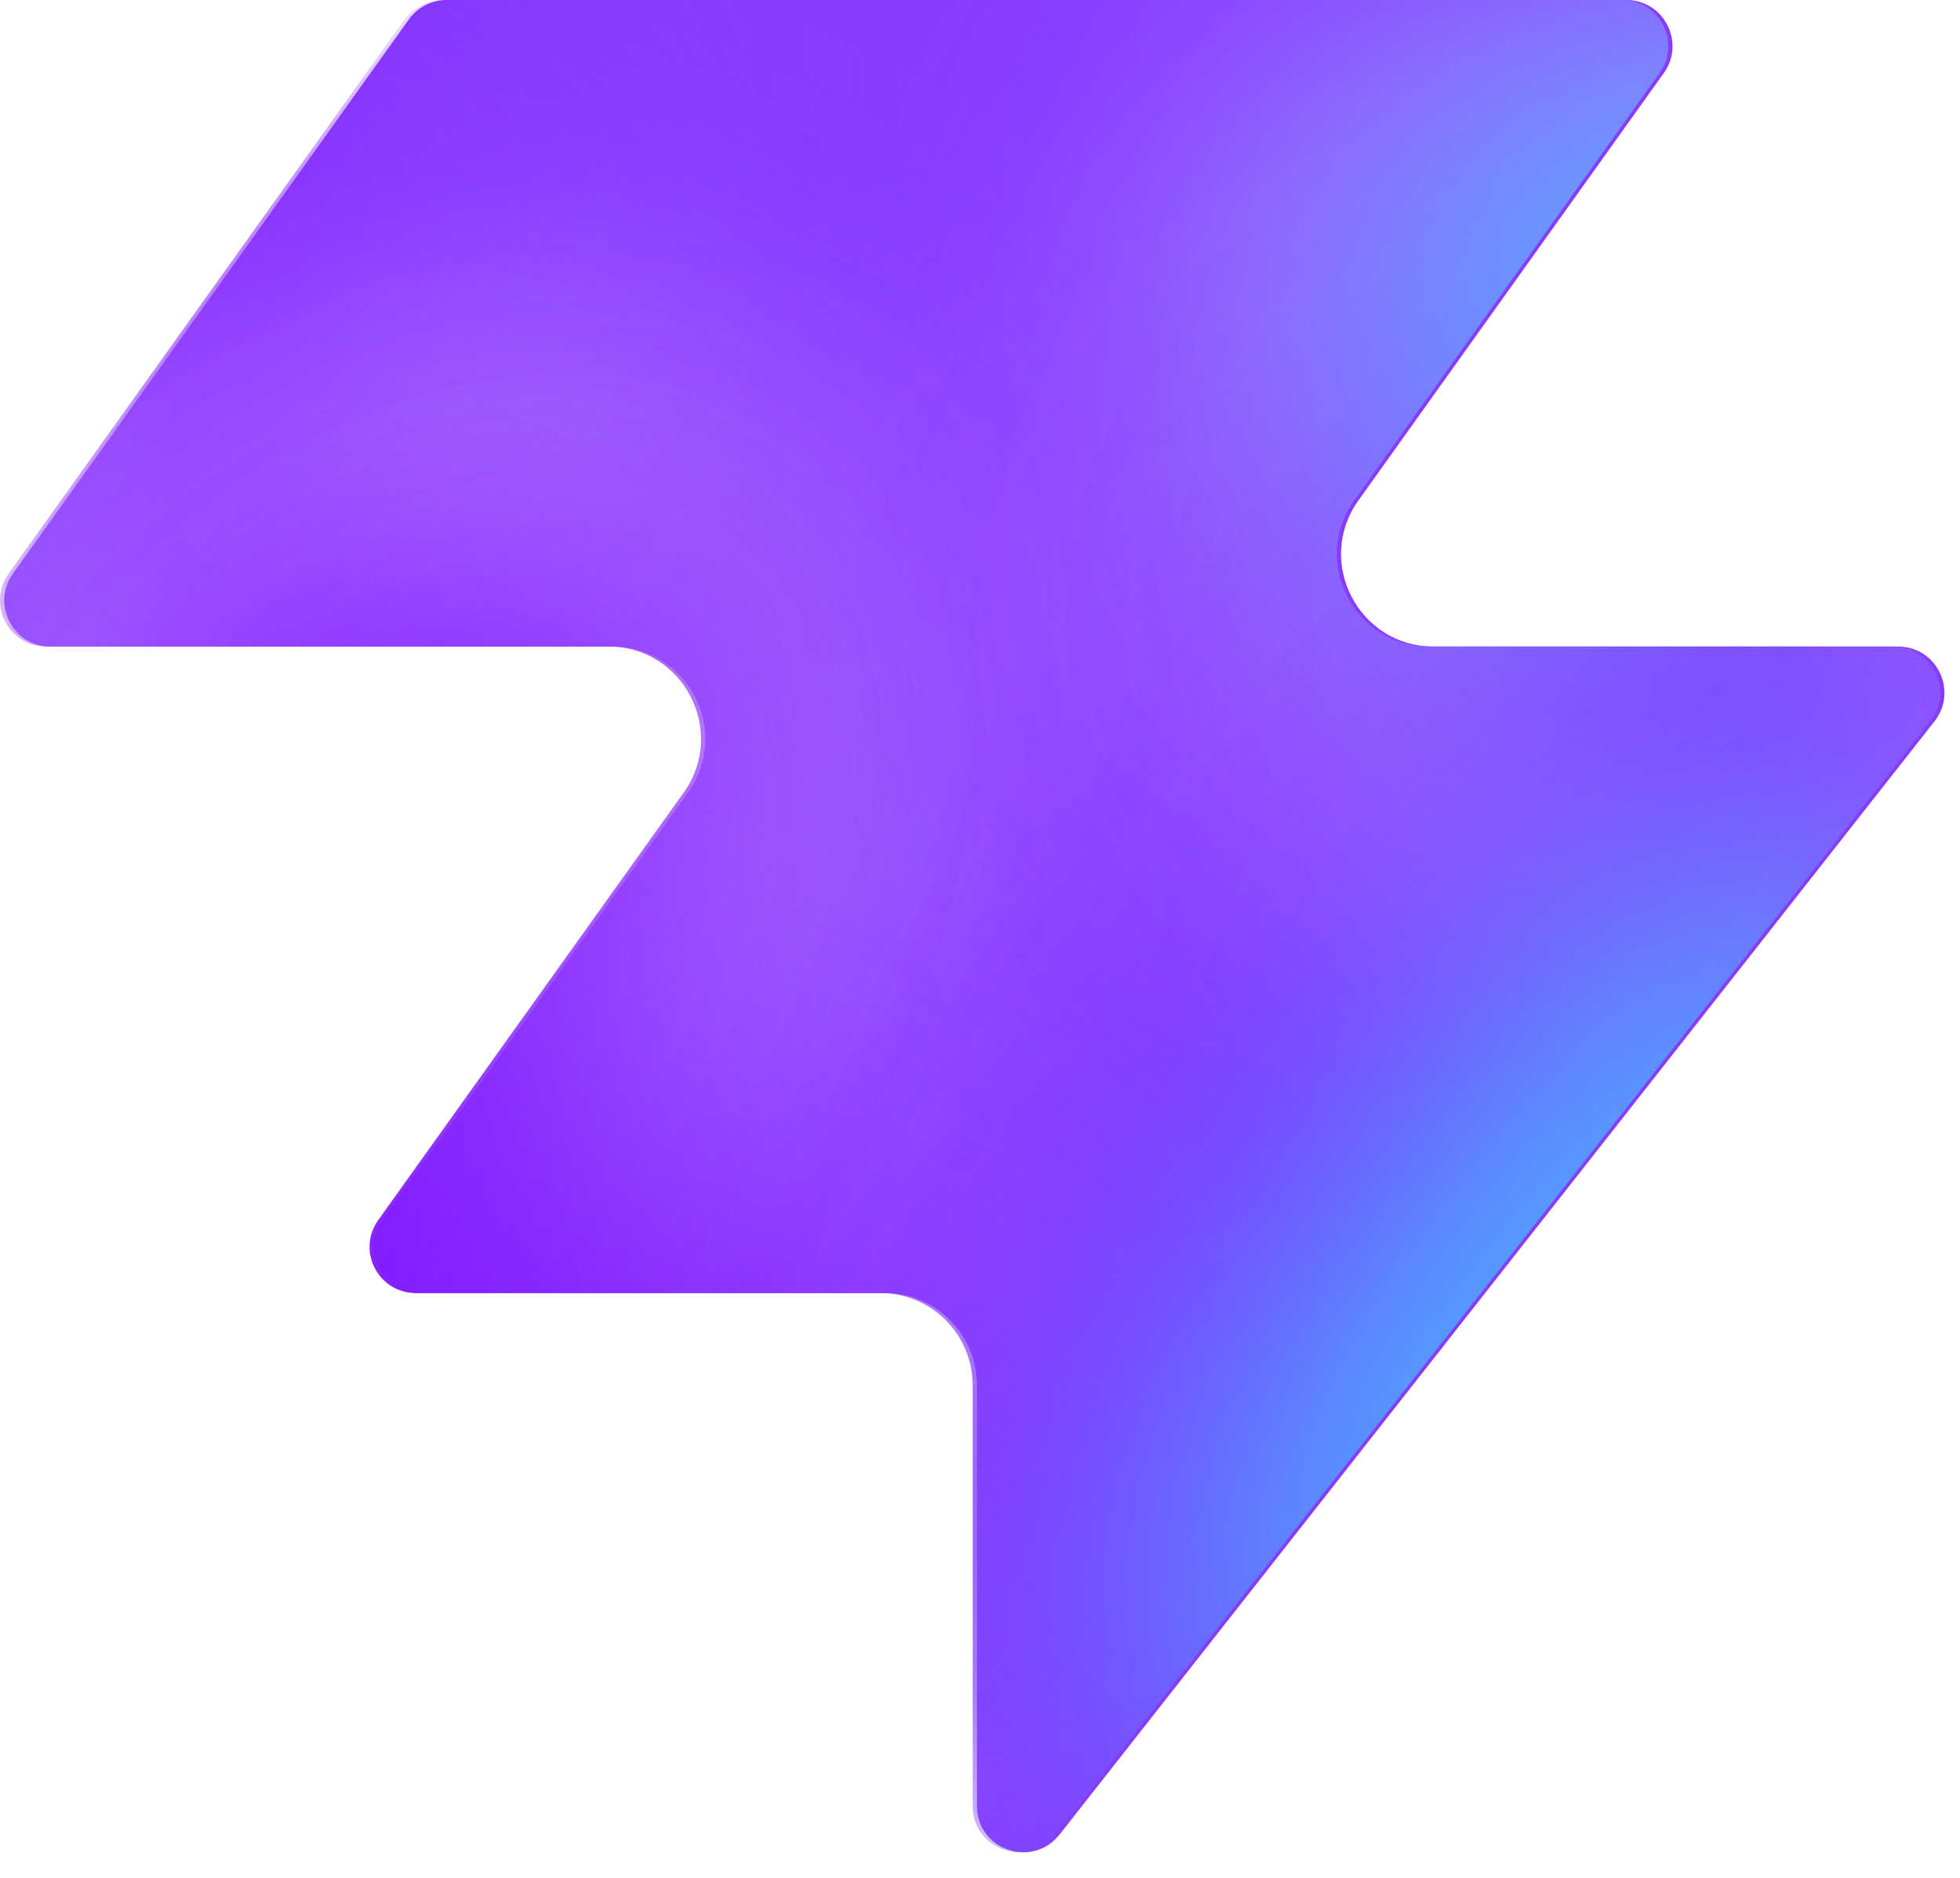
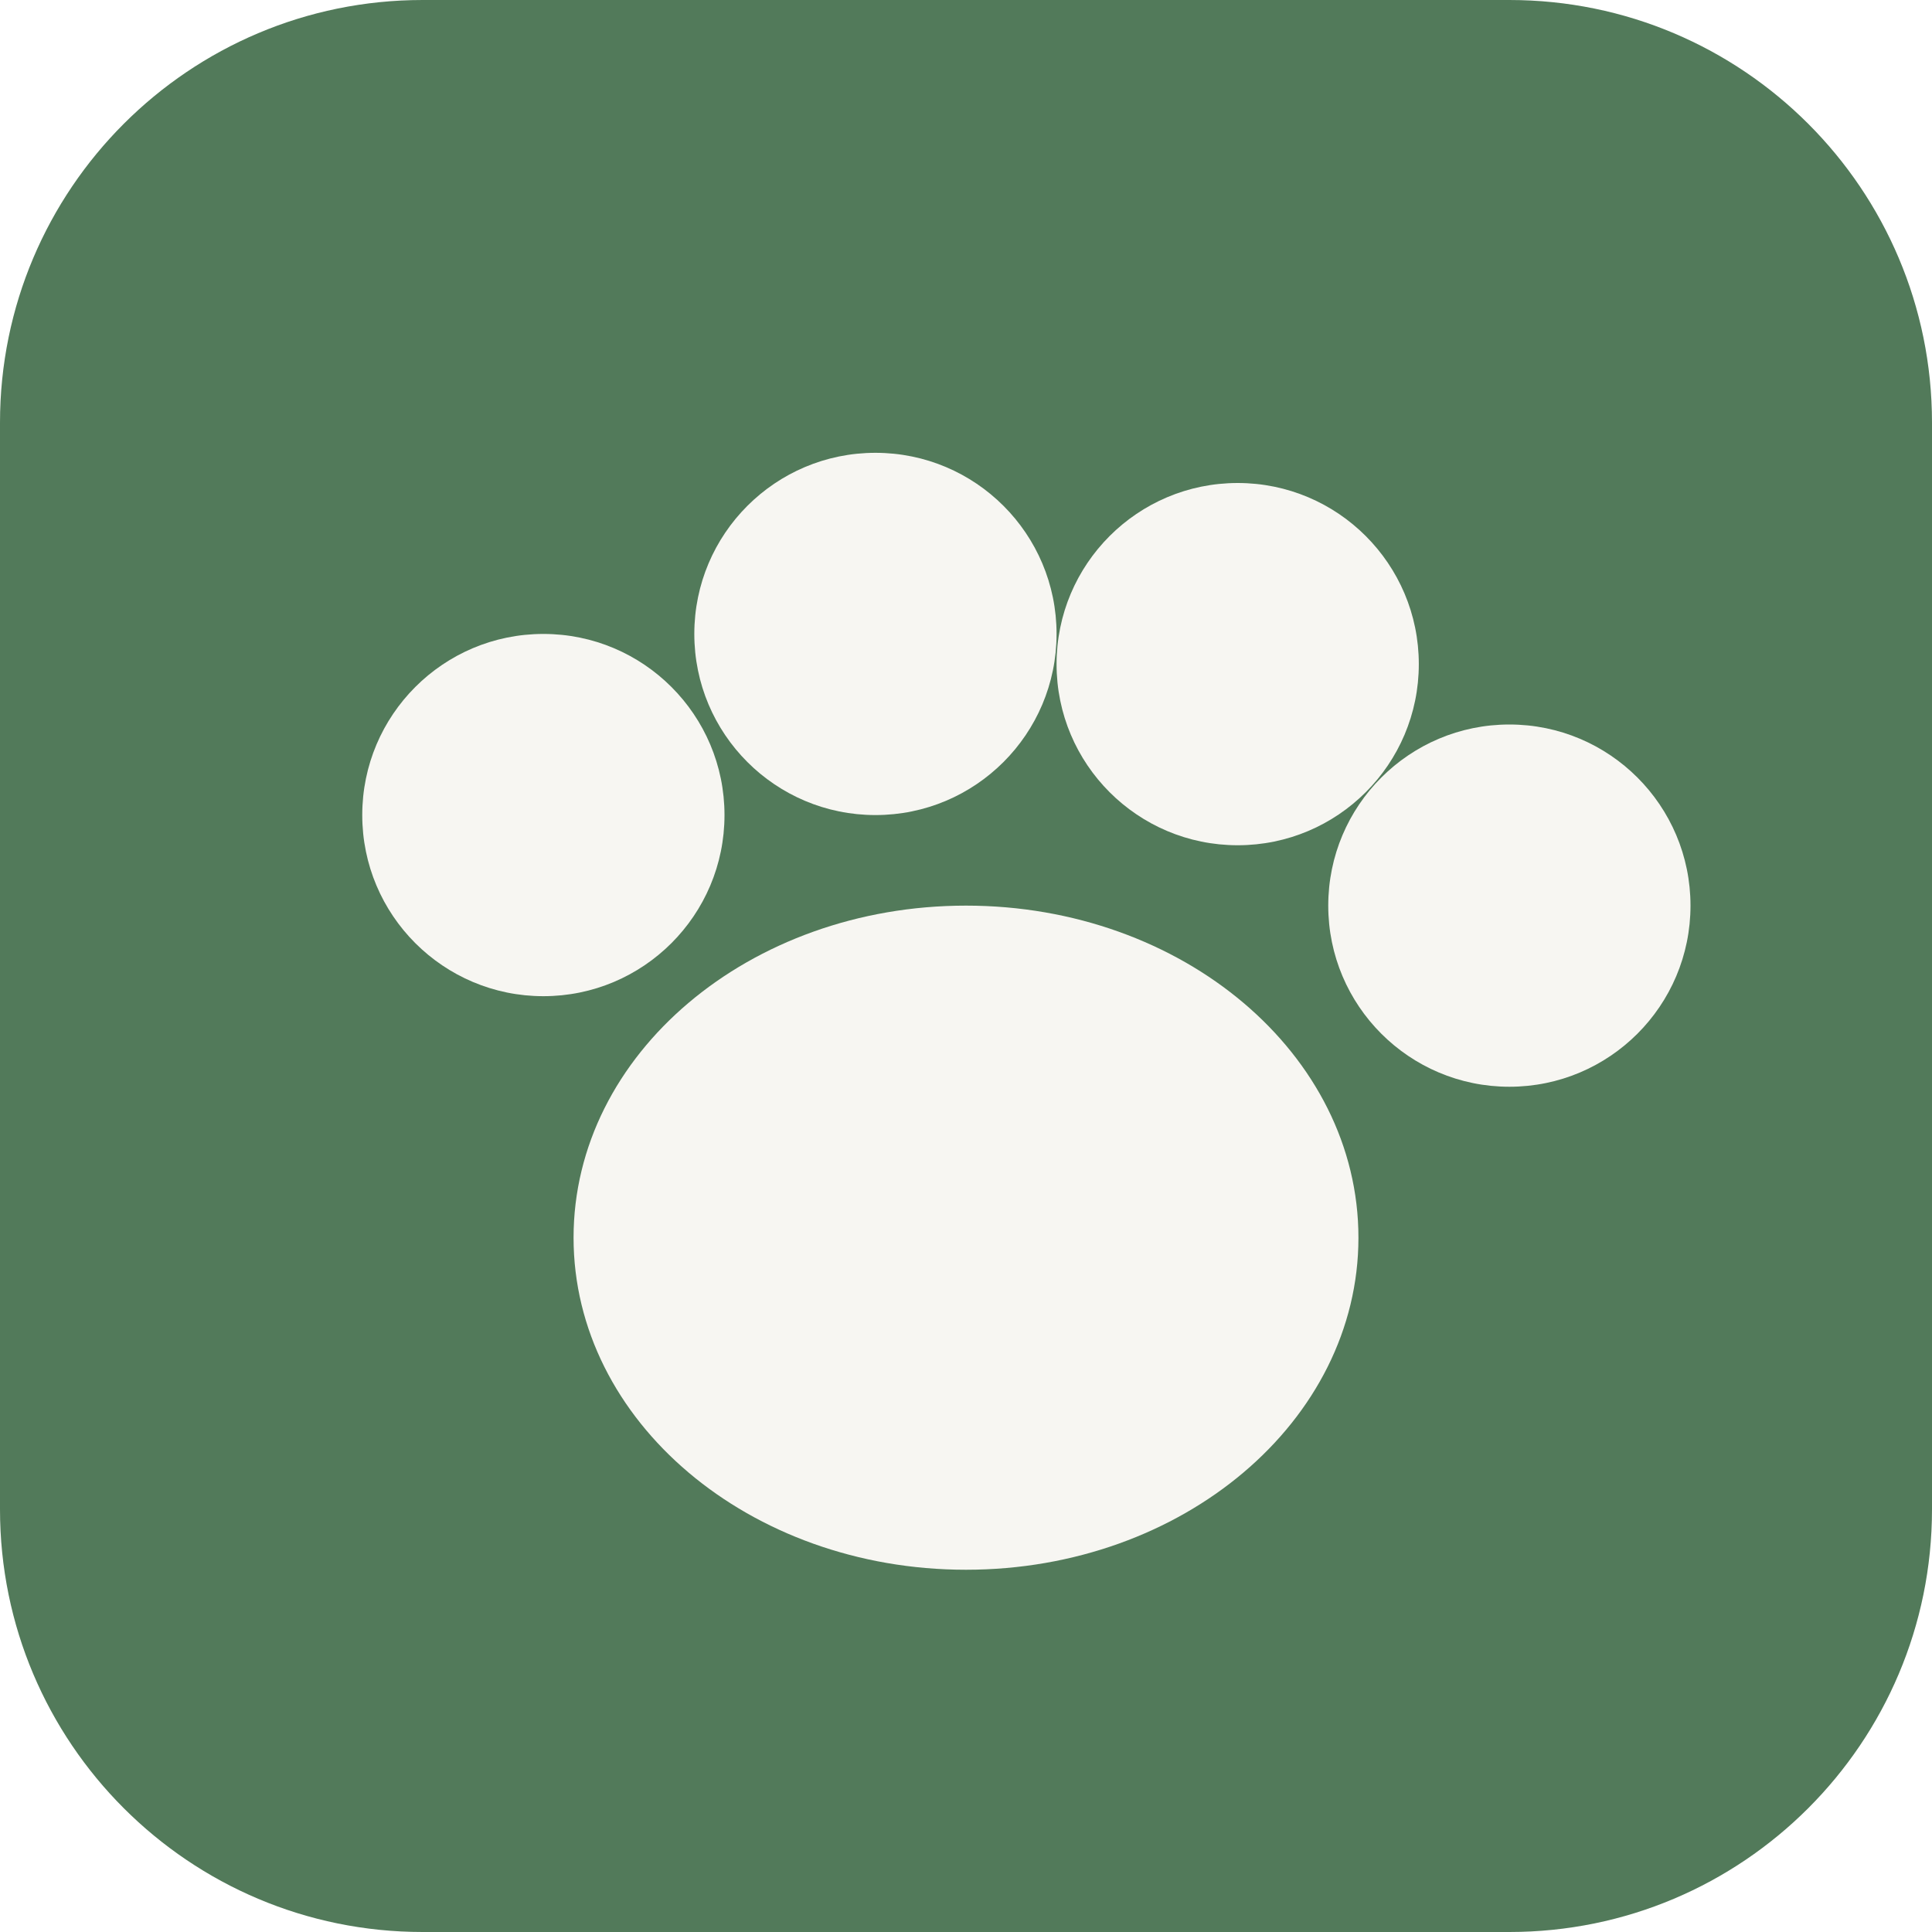
- <svg xmlns="http://www.w3.org/2000/svg" width="48" height="46" fill="none" viewBox="0 0 48 46">
-   <path fill="#863bff" d="M25.946 44.938c-.664.845-2.021.375-2.021-.698V33.937a2.26 2.26 0 0 0-2.262-2.262H10.287c-.92 0-1.456-1.04-.92-1.788l7.48-10.471c1.07-1.497 0-3.578-1.842-3.578H1.237c-.92 0-1.456-1.04-.92-1.788L10.013.474c.214-.297.556-.474.92-.474h28.894c.92 0 1.456 1.04.92 1.788l-7.48 10.471c-1.07 1.498 0 3.579 1.842 3.579h11.377c.943 0 1.473 1.088.89 1.83L25.947 44.94z" style="fill:#863bff;fill:color(display-p3 .525 .23 1);fill-opacity:1" />
-   <mask id="a" width="48" height="46" x="0" y="0" maskUnits="userSpaceOnUse" style="mask-type:alpha">
-     <path fill="#000" d="M25.842 44.938c-.664.844-2.021.375-2.021-.698V33.937a2.26 2.26 0 0 0-2.262-2.262H10.183c-.92 0-1.456-1.04-.92-1.788l7.48-10.471c1.07-1.498 0-3.579-1.842-3.579H1.133c-.92 0-1.456-1.04-.92-1.787L9.91.473c.214-.297.556-.474.92-.474h28.894c.92 0 1.456 1.04.92 1.788l-7.48 10.471c-1.07 1.498 0 3.578 1.842 3.578h11.377c.943 0 1.473 1.088.89 1.832L25.843 44.94z" style="fill:#000;fill-opacity:1" />
-   </mask>
-   <g mask="url(#a)">
-     <g filter="url(#b)">
-       <ellipse cx="5.508" cy="14.704" fill="#ede6ff" rx="5.508" ry="14.704" style="fill:#ede6ff;fill:color(display-p3 .927 .903 1);fill-opacity:1" transform="matrix(.00324 1 1 -.00324 -4.47 31.516)" />
-     </g>
-     <g filter="url(#c)">
-       <ellipse cx="10.399" cy="29.851" fill="#ede6ff" rx="10.399" ry="29.851" style="fill:#ede6ff;fill:color(display-p3 .927 .903 1);fill-opacity:1" transform="matrix(.00324 1 1 -.00324 -39.328 7.883)" />
-     </g>
-     <g filter="url(#d)">
-       <ellipse cx="5.508" cy="30.487" fill="#7e14ff" rx="5.508" ry="30.487" style="fill:#7e14ff;fill:color(display-p3 .492 .077 1);fill-opacity:1" transform="rotate(89.814 -25.913 -14.639)scale(1 -1)" />
-     </g>
-     <g filter="url(#e)">
-       <ellipse cx="5.508" cy="30.599" fill="#7e14ff" rx="5.508" ry="30.599" style="fill:#7e14ff;fill:color(display-p3 .492 .077 1);fill-opacity:1" transform="rotate(89.814 -32.644 -3.334)scale(1 -1)" />
-     </g>
-     <g filter="url(#f)">
-       <ellipse cx="5.508" cy="30.599" fill="#7e14ff" rx="5.508" ry="30.599" style="fill:#7e14ff;fill:color(display-p3 .492 .077 1);fill-opacity:1" transform="matrix(.00324 1 1 -.00324 -34.34 30.47)" />
-     </g>
-     <g filter="url(#g)">
-       <ellipse cx="14.072" cy="22.078" fill="#ede6ff" rx="14.072" ry="22.078" style="fill:#ede6ff;fill:color(display-p3 .927 .903 1);fill-opacity:1" transform="rotate(93.35 24.506 48.493)scale(-1 1)" />
-     </g>
-     <g filter="url(#h)">
-       <ellipse cx="3.47" cy="21.501" fill="#7e14ff" rx="3.47" ry="21.501" style="fill:#7e14ff;fill:color(display-p3 .492 .077 1);fill-opacity:1" transform="rotate(89.009 28.708 47.59)scale(-1 1)" />
-     </g>
-     <g filter="url(#i)">
-       <ellipse cx="3.47" cy="21.501" fill="#7e14ff" rx="3.47" ry="21.501" style="fill:#7e14ff;fill:color(display-p3 .492 .077 1);fill-opacity:1" transform="rotate(89.009 28.708 47.59)scale(-1 1)" />
-     </g>
-     <g filter="url(#j)">
-       <ellipse cx=".387" cy="8.972" fill="#7e14ff" rx="4.407" ry="29.108" style="fill:#7e14ff;fill:color(display-p3 .492 .077 1);fill-opacity:1" transform="rotate(39.51 .387 8.972)" />
-     </g>
-     <g filter="url(#k)">
-       <ellipse cx="47.523" cy="-6.092" fill="#7e14ff" rx="4.407" ry="29.108" style="fill:#7e14ff;fill:color(display-p3 .492 .077 1);fill-opacity:1" transform="rotate(37.892 47.523 -6.092)" />
-     </g>
-     <g filter="url(#l)">
-       <ellipse cx="41.412" cy="6.333" fill="#47bfff" rx="5.971" ry="9.665" style="fill:#47bfff;fill:color(display-p3 .28 .748 1);fill-opacity:1" transform="rotate(37.892 41.412 6.333)" />
-     </g>
-     <g filter="url(#m)">
-       <ellipse cx="-1.879" cy="38.332" fill="#7e14ff" rx="4.407" ry="29.108" style="fill:#7e14ff;fill:color(display-p3 .492 .077 1);fill-opacity:1" transform="rotate(37.892 -1.88 38.332)" />
-     </g>
-     <g filter="url(#n)">
-       <ellipse cx="-1.879" cy="38.332" fill="#7e14ff" rx="4.407" ry="29.108" style="fill:#7e14ff;fill:color(display-p3 .492 .077 1);fill-opacity:1" transform="rotate(37.892 -1.88 38.332)" />
-     </g>
-     <g filter="url(#o)">
-       <ellipse cx="35.651" cy="29.907" fill="#7e14ff" rx="4.407" ry="29.108" style="fill:#7e14ff;fill:color(display-p3 .492 .077 1);fill-opacity:1" transform="rotate(37.892 35.651 29.907)" />
-     </g>
-     <g filter="url(#p)">
-       <ellipse cx="38.418" cy="32.4" fill="#47bfff" rx="5.971" ry="15.297" style="fill:#47bfff;fill:color(display-p3 .28 .748 1);fill-opacity:1" transform="rotate(37.892 38.418 32.4)" />
-     </g>
-   </g>
-   <defs>
-     <filter id="b" width="60.045" height="41.654" x="-19.77" y="16.149" color-interpolation-filters="sRGB" filterUnits="userSpaceOnUse">
-       <feFlood flood-opacity="0" result="BackgroundImageFix" />
-       <feBlend in="SourceGraphic" in2="BackgroundImageFix" result="shape" />
-       <feGaussianBlur result="effect1_foregroundBlur_2002_17158" stdDeviation="7.659" />
-     </filter>
-     <filter id="c" width="90.34" height="51.437" x="-54.613" y="-7.533" color-interpolation-filters="sRGB" filterUnits="userSpaceOnUse">
-       <feFlood flood-opacity="0" result="BackgroundImageFix" />
-       <feBlend in="SourceGraphic" in2="BackgroundImageFix" result="shape" />
-       <feGaussianBlur result="effect1_foregroundBlur_2002_17158" stdDeviation="7.659" />
-     </filter>
-     <filter id="d" width="79.355" height="29.4" x="-49.64" y="2.03" color-interpolation-filters="sRGB" filterUnits="userSpaceOnUse">
-       <feFlood flood-opacity="0" result="BackgroundImageFix" />
-       <feBlend in="SourceGraphic" in2="BackgroundImageFix" result="shape" />
-       <feGaussianBlur result="effect1_foregroundBlur_2002_17158" stdDeviation="4.596" />
-     </filter>
-     <filter id="e" width="79.579" height="29.4" x="-45.045" y="20.029" color-interpolation-filters="sRGB" filterUnits="userSpaceOnUse">
-       <feFlood flood-opacity="0" result="BackgroundImageFix" />
-       <feBlend in="SourceGraphic" in2="BackgroundImageFix" result="shape" />
-       <feGaussianBlur result="effect1_foregroundBlur_2002_17158" stdDeviation="4.596" />
-     </filter>
-     <filter id="f" width="79.579" height="29.4" x="-43.513" y="21.178" color-interpolation-filters="sRGB" filterUnits="userSpaceOnUse">
-       <feFlood flood-opacity="0" result="BackgroundImageFix" />
-       <feBlend in="SourceGraphic" in2="BackgroundImageFix" result="shape" />
-       <feGaussianBlur result="effect1_foregroundBlur_2002_17158" stdDeviation="4.596" />
-     </filter>
-     <filter id="g" width="74.749" height="58.852" x="15.756" y="-17.901" color-interpolation-filters="sRGB" filterUnits="userSpaceOnUse">
-       <feFlood flood-opacity="0" result="BackgroundImageFix" />
-       <feBlend in="SourceGraphic" in2="BackgroundImageFix" result="shape" />
-       <feGaussianBlur result="effect1_foregroundBlur_2002_17158" stdDeviation="7.659" />
-     </filter>
-     <filter id="h" width="61.377" height="25.362" x="23.548" y="2.284" color-interpolation-filters="sRGB" filterUnits="userSpaceOnUse">
-       <feFlood flood-opacity="0" result="BackgroundImageFix" />
-       <feBlend in="SourceGraphic" in2="BackgroundImageFix" result="shape" />
-       <feGaussianBlur result="effect1_foregroundBlur_2002_17158" stdDeviation="4.596" />
-     </filter>
-     <filter id="i" width="61.377" height="25.362" x="23.548" y="2.284" color-interpolation-filters="sRGB" filterUnits="userSpaceOnUse">
-       <feFlood flood-opacity="0" result="BackgroundImageFix" />
-       <feBlend in="SourceGraphic" in2="BackgroundImageFix" result="shape" />
-       <feGaussianBlur result="effect1_foregroundBlur_2002_17158" stdDeviation="4.596" />
-     </filter>
-     <filter id="j" width="56.045" height="63.649" x="-27.636" y="-22.853" color-interpolation-filters="sRGB" filterUnits="userSpaceOnUse">
-       <feFlood flood-opacity="0" result="BackgroundImageFix" />
-       <feBlend in="SourceGraphic" in2="BackgroundImageFix" result="shape" />
-       <feGaussianBlur result="effect1_foregroundBlur_2002_17158" stdDeviation="4.596" />
-     </filter>
-     <filter id="k" width="54.814" height="64.646" x="20.116" y="-38.415" color-interpolation-filters="sRGB" filterUnits="userSpaceOnUse">
-       <feFlood flood-opacity="0" result="BackgroundImageFix" />
-       <feBlend in="SourceGraphic" in2="BackgroundImageFix" result="shape" />
-       <feGaussianBlur result="effect1_foregroundBlur_2002_17158" stdDeviation="4.596" />
-     </filter>
-     <filter id="l" width="33.541" height="35.313" x="24.641" y="-11.323" color-interpolation-filters="sRGB" filterUnits="userSpaceOnUse">
-       <feFlood flood-opacity="0" result="BackgroundImageFix" />
-       <feBlend in="SourceGraphic" in2="BackgroundImageFix" result="shape" />
-       <feGaussianBlur result="effect1_foregroundBlur_2002_17158" stdDeviation="4.596" />
-     </filter>
-     <filter id="m" width="54.814" height="64.646" x="-29.286" y="6.009" color-interpolation-filters="sRGB" filterUnits="userSpaceOnUse">
-       <feFlood flood-opacity="0" result="BackgroundImageFix" />
-       <feBlend in="SourceGraphic" in2="BackgroundImageFix" result="shape" />
-       <feGaussianBlur result="effect1_foregroundBlur_2002_17158" stdDeviation="4.596" />
-     </filter>
-     <filter id="n" width="54.814" height="64.646" x="-29.286" y="6.009" color-interpolation-filters="sRGB" filterUnits="userSpaceOnUse">
-       <feFlood flood-opacity="0" result="BackgroundImageFix" />
-       <feBlend in="SourceGraphic" in2="BackgroundImageFix" result="shape" />
-       <feGaussianBlur result="effect1_foregroundBlur_2002_17158" stdDeviation="4.596" />
-     </filter>
-     <filter id="o" width="54.814" height="64.646" x="8.244" y="-2.416" color-interpolation-filters="sRGB" filterUnits="userSpaceOnUse">
-       <feFlood flood-opacity="0" result="BackgroundImageFix" />
-       <feBlend in="SourceGraphic" in2="BackgroundImageFix" result="shape" />
-       <feGaussianBlur result="effect1_foregroundBlur_2002_17158" stdDeviation="4.596" />
-     </filter>
-     <filter id="p" width="39.409" height="43.623" x="18.713" y="10.588" color-interpolation-filters="sRGB" filterUnits="userSpaceOnUse">
-       <feFlood flood-opacity="0" result="BackgroundImageFix" />
-       <feBlend in="SourceGraphic" in2="BackgroundImageFix" result="shape" />
-       <feGaussianBlur result="effect1_foregroundBlur_2002_17158" stdDeviation="4.596" />
-     </filter>
-   </defs>
+ <svg xmlns="http://www.w3.org/2000/svg" viewBox="0 0 64 64">
+   <rect width="64" height="64" rx="14" fill="#527a5a" />
+   <ellipse cx="32" cy="41" rx="13" ry="11" fill="#f7f6f2" />
+   <circle cx="18" cy="27" r="6" fill="#f7f6f2" />
+   <circle cx="29" cy="21" r="6" fill="#f7f6f2" />
+   <circle cx="41" cy="22" r="6" fill="#f7f6f2" />
+   <circle cx="50" cy="30" r="6" fill="#f7f6f2" />
</svg>
